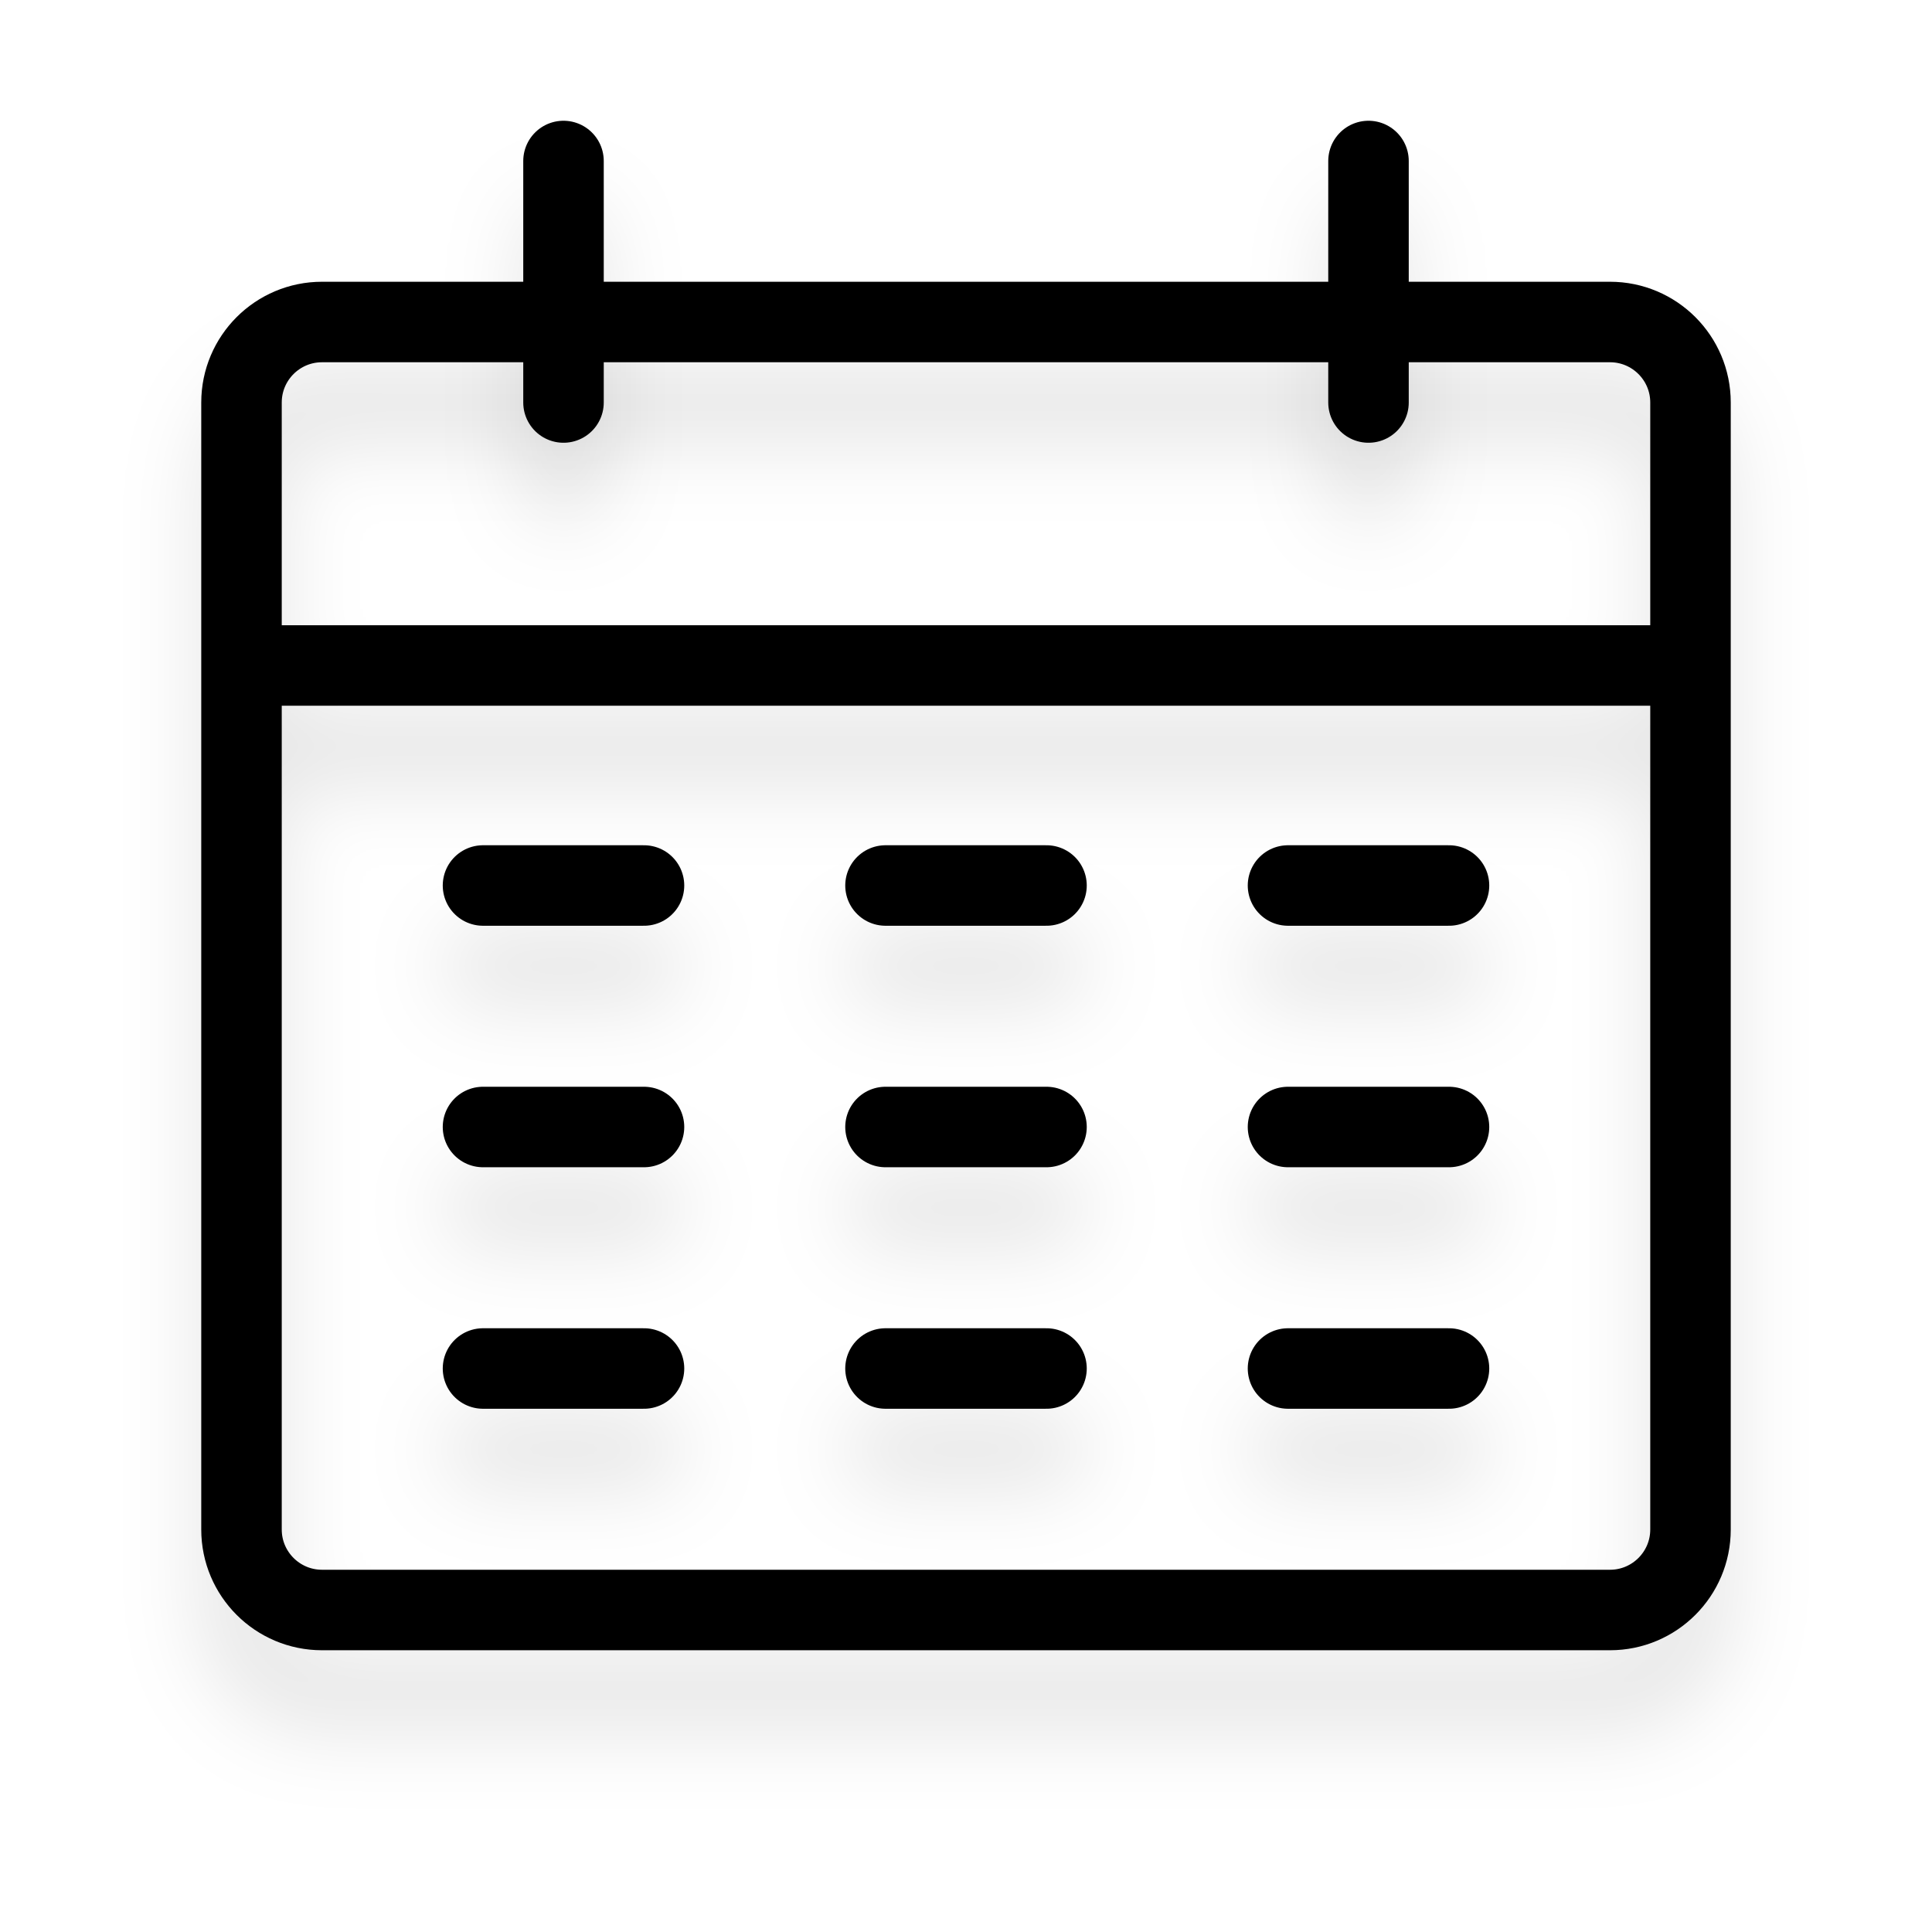
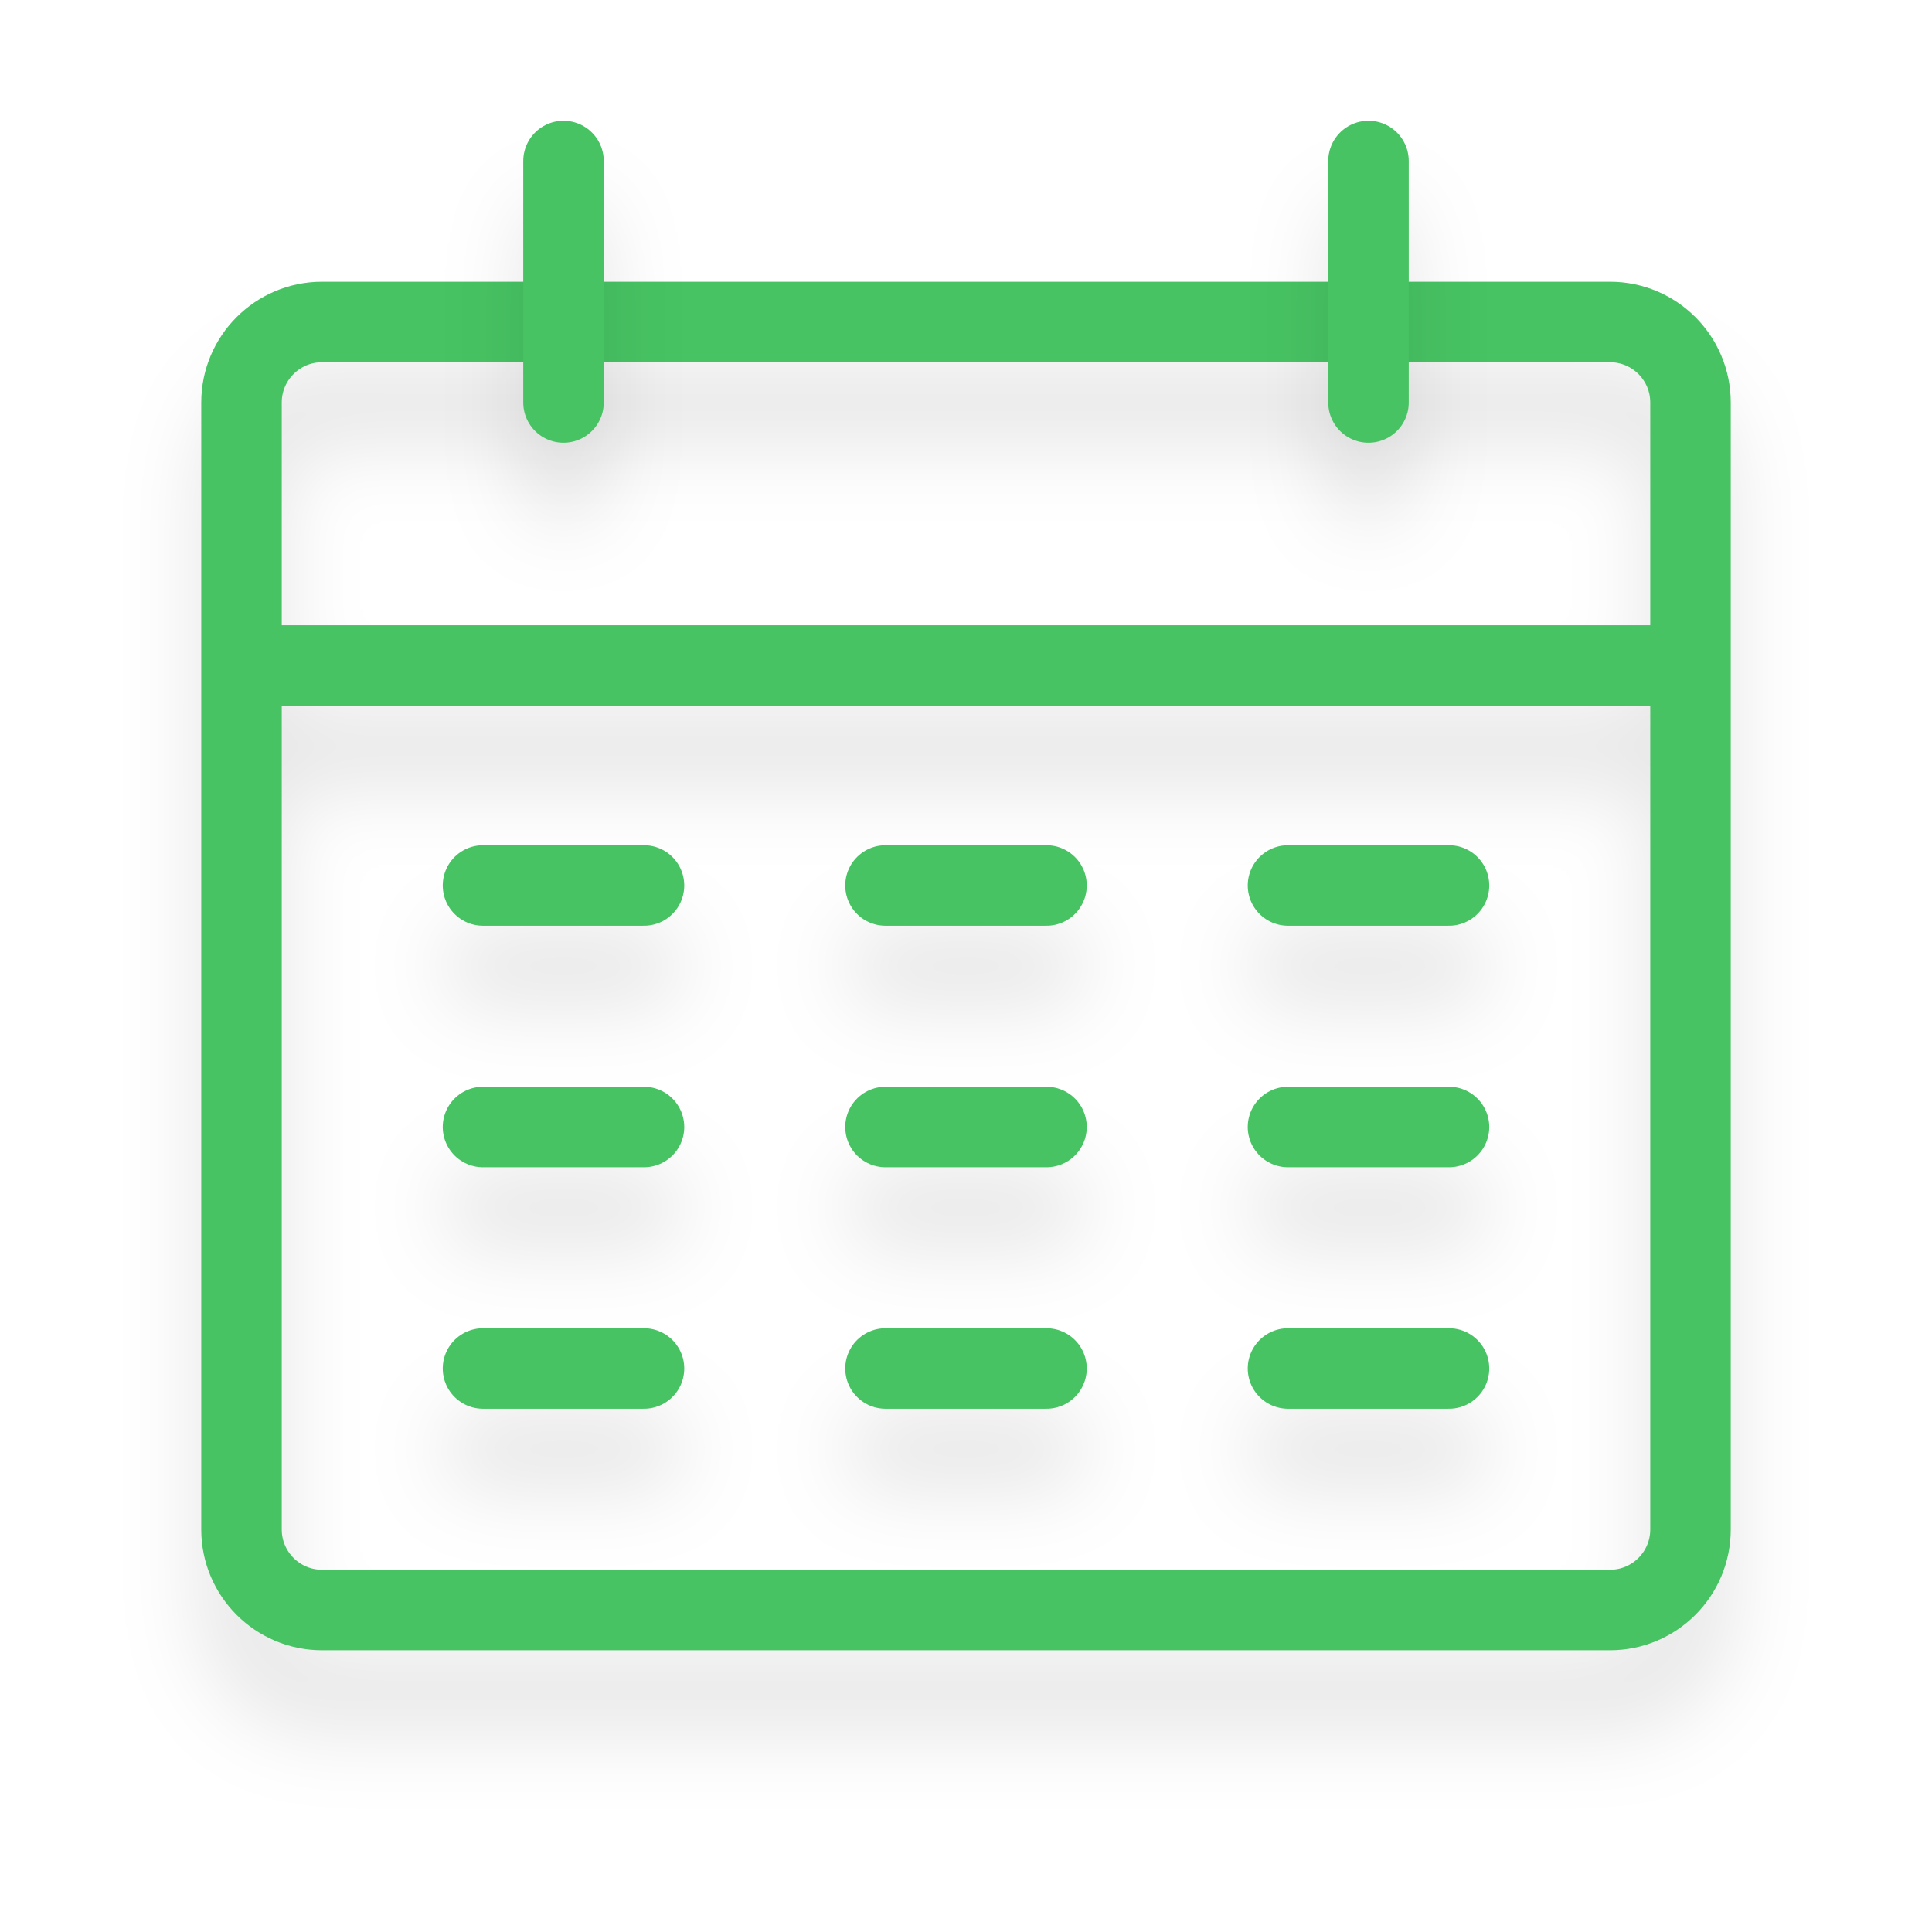
<svg xmlns="http://www.w3.org/2000/svg" width="65px" height="65px" viewBox="0 0 24 24" fill="none">
  <g id="SVGRepo_bgCarrier" stroke-width="0" />
  <g id="SVGRepo_tracerCarrier" stroke-linecap="round" stroke-linejoin="round" />
  <g id="SVGRepo_iconCarrier">
    <rect width="24" height="24" fill="white" />
    <g filter="url(#filter0_d_15_268)">
-       <path d="M3 8.267V19C3 19.552 3.448 20 4 20H20C20.552 20 21 19.552 21 19V8.267M3 8.267V5C3 4.448 3.448 4 4 4H20C20.552 4 21 4.448 21 5V8.267M3 8.267H21" stroke="#000000" stroke-linejoin="round" />
+       <path d="M3 8.267V19C3 19.552 3.448 20 4 20H20C20.552 20 21 19.552 21 19V8.267M3 8.267V5C3 4.448 3.448 4 4 4H20C20.552 4 21 4.448 21 5V8.267M3 8.267H21" stroke="#47c363" stroke-linejoin="round" />
    </g>
    <g filter="url(#filter1_d_15_268)">
-       <path d="M7 2V5" stroke="#000000" stroke-linecap="round" stroke-linejoin="round" />
+       <path d="M7 2V5" stroke="#47c363" stroke-linecap="round" stroke-linejoin="round" />
    </g>
    <g filter="url(#filter2_d_15_268)">
-       <path d="M17 2V5" stroke="#000000" stroke-linecap="round" stroke-linejoin="round" />
+       <path d="M17 2V5" stroke="#47c363" stroke-linecap="round" stroke-linejoin="round" />
    </g>
    <g filter="url(#filter3_d_15_268)">
-       <path d="M18 11H16" stroke="#000000" stroke-linecap="round" stroke-linejoin="round" />
+       <path d="M18 11H16" stroke="#47c363" stroke-linecap="round" stroke-linejoin="round" />
    </g>
    <g filter="url(#filter4_d_15_268)">
-       <path d="M18 17H16" stroke="#000000" stroke-linecap="round" stroke-linejoin="round" />
+       <path d="M18 17H16" stroke="#47c363" stroke-linecap="round" stroke-linejoin="round" />
    </g>
    <g filter="url(#filter5_d_15_268)">
-       <path d="M13 11H11" stroke="#000000" stroke-linecap="round" stroke-linejoin="round" />
+       <path d="M13 11H11" stroke="#47c363" stroke-linecap="round" stroke-linejoin="round" />
    </g>
    <g filter="url(#filter6_d_15_268)">
-       <path d="M13 17H11" stroke="#000000" stroke-linecap="round" stroke-linejoin="round" />
+       <path d="M13 17H11" stroke="#47c363" stroke-linecap="round" stroke-linejoin="round" />
    </g>
    <g filter="url(#filter7_d_15_268)">
-       <path d="M8 11H6" stroke="#000000" stroke-linecap="round" stroke-linejoin="round" />
+       <path d="M8 11H6" stroke="#47c363" stroke-linecap="round" stroke-linejoin="round" />
    </g>
    <g filter="url(#filter8_d_15_268)">
-       <path d="M8 17H6" stroke="#000000" stroke-linecap="round" stroke-linejoin="round" />
+       <path d="M8 17H6" stroke="#47c363" stroke-linecap="round" stroke-linejoin="round" />
    </g>
    <g filter="url(#filter9_d_15_268)">
-       <path d="M18 14H16" stroke="#000000" stroke-linecap="round" stroke-linejoin="round" />
+       <path d="M18 14H16" stroke="#47c363" stroke-linecap="round" stroke-linejoin="round" />
    </g>
    <g filter="url(#filter10_d_15_268)">
-       <path d="M13 14H11" stroke="#000000" stroke-linecap="round" stroke-linejoin="round" />
+       <path d="M13 14H11" stroke="#47c363" stroke-linecap="round" stroke-linejoin="round" />
    </g>
    <g filter="url(#filter11_d_15_268)">
-       <path d="M8 14H6" stroke="#000000" stroke-linecap="round" stroke-linejoin="round" />
+       <path d="M8 14H6" stroke="#47c363" stroke-linecap="round" stroke-linejoin="round" />
    </g>
    <defs>
      <filter id="filter0_d_15_268" x="1.5" y="3.5" width="21" height="19" filterUnits="userSpaceOnUse" color-interpolation-filters="sRGB">
        <feFlood flood-opacity="0" result="BackgroundImageFix" />
        <feColorMatrix in="SourceAlpha" type="matrix" values="0 0 0 0 0 0 0 0 0 0 0 0 0 0 0 0 0 0 127 0" result="hardAlpha" />
        <feOffset dy="1" />
        <feGaussianBlur stdDeviation="0.5" />
        <feColorMatrix type="matrix" values="0 0 0 0 0 0 0 0 0 0 0 0 0 0 0 0 0 0 0.1 0" />
        <feBlend mode="normal" in2="BackgroundImageFix" result="effect1_dropShadow_15_268" />
        <feBlend mode="normal" in="SourceGraphic" in2="effect1_dropShadow_15_268" result="shape" />
      </filter>
      <filter id="filter1_d_15_268" x="5.5" y="1.5" width="3" height="6" filterUnits="userSpaceOnUse" color-interpolation-filters="sRGB">
        <feFlood flood-opacity="0" result="BackgroundImageFix" />
        <feColorMatrix in="SourceAlpha" type="matrix" values="0 0 0 0 0 0 0 0 0 0 0 0 0 0 0 0 0 0 127 0" result="hardAlpha" />
        <feOffset dy="1" />
        <feGaussianBlur stdDeviation="0.5" />
        <feColorMatrix type="matrix" values="0 0 0 0 0 0 0 0 0 0 0 0 0 0 0 0 0 0 0.1 0" />
        <feBlend mode="normal" in2="BackgroundImageFix" result="effect1_dropShadow_15_268" />
        <feBlend mode="normal" in="SourceGraphic" in2="effect1_dropShadow_15_268" result="shape" />
      </filter>
      <filter id="filter2_d_15_268" x="15.5" y="1.5" width="3" height="6" filterUnits="userSpaceOnUse" color-interpolation-filters="sRGB">
        <feFlood flood-opacity="0" result="BackgroundImageFix" />
        <feColorMatrix in="SourceAlpha" type="matrix" values="0 0 0 0 0 0 0 0 0 0 0 0 0 0 0 0 0 0 127 0" result="hardAlpha" />
        <feOffset dy="1" />
        <feGaussianBlur stdDeviation="0.5" />
        <feColorMatrix type="matrix" values="0 0 0 0 0 0 0 0 0 0 0 0 0 0 0 0 0 0 0.1 0" />
        <feBlend mode="normal" in2="BackgroundImageFix" result="effect1_dropShadow_15_268" />
        <feBlend mode="normal" in="SourceGraphic" in2="effect1_dropShadow_15_268" result="shape" />
      </filter>
      <filter id="filter3_d_15_268" x="14.5" y="10.5" width="5" height="3" filterUnits="userSpaceOnUse" color-interpolation-filters="sRGB">
        <feFlood flood-opacity="0" result="BackgroundImageFix" />
        <feColorMatrix in="SourceAlpha" type="matrix" values="0 0 0 0 0 0 0 0 0 0 0 0 0 0 0 0 0 0 127 0" result="hardAlpha" />
        <feOffset dy="1" />
        <feGaussianBlur stdDeviation="0.5" />
        <feColorMatrix type="matrix" values="0 0 0 0 0 0 0 0 0 0 0 0 0 0 0 0 0 0 0.1 0" />
        <feBlend mode="normal" in2="BackgroundImageFix" result="effect1_dropShadow_15_268" />
        <feBlend mode="normal" in="SourceGraphic" in2="effect1_dropShadow_15_268" result="shape" />
      </filter>
      <filter id="filter4_d_15_268" x="14.5" y="16.5" width="5" height="3" filterUnits="userSpaceOnUse" color-interpolation-filters="sRGB">
        <feFlood flood-opacity="0" result="BackgroundImageFix" />
        <feColorMatrix in="SourceAlpha" type="matrix" values="0 0 0 0 0 0 0 0 0 0 0 0 0 0 0 0 0 0 127 0" result="hardAlpha" />
        <feOffset dy="1" />
        <feGaussianBlur stdDeviation="0.5" />
        <feColorMatrix type="matrix" values="0 0 0 0 0 0 0 0 0 0 0 0 0 0 0 0 0 0 0.1 0" />
        <feBlend mode="normal" in2="BackgroundImageFix" result="effect1_dropShadow_15_268" />
        <feBlend mode="normal" in="SourceGraphic" in2="effect1_dropShadow_15_268" result="shape" />
      </filter>
      <filter id="filter5_d_15_268" x="9.5" y="10.5" width="5" height="3" filterUnits="userSpaceOnUse" color-interpolation-filters="sRGB">
        <feFlood flood-opacity="0" result="BackgroundImageFix" />
        <feColorMatrix in="SourceAlpha" type="matrix" values="0 0 0 0 0 0 0 0 0 0 0 0 0 0 0 0 0 0 127 0" result="hardAlpha" />
        <feOffset dy="1" />
        <feGaussianBlur stdDeviation="0.5" />
        <feColorMatrix type="matrix" values="0 0 0 0 0 0 0 0 0 0 0 0 0 0 0 0 0 0 0.1 0" />
        <feBlend mode="normal" in2="BackgroundImageFix" result="effect1_dropShadow_15_268" />
        <feBlend mode="normal" in="SourceGraphic" in2="effect1_dropShadow_15_268" result="shape" />
      </filter>
      <filter id="filter6_d_15_268" x="9.5" y="16.5" width="5" height="3" filterUnits="userSpaceOnUse" color-interpolation-filters="sRGB">
        <feFlood flood-opacity="0" result="BackgroundImageFix" />
        <feColorMatrix in="SourceAlpha" type="matrix" values="0 0 0 0 0 0 0 0 0 0 0 0 0 0 0 0 0 0 127 0" result="hardAlpha" />
        <feOffset dy="1" />
        <feGaussianBlur stdDeviation="0.5" />
        <feColorMatrix type="matrix" values="0 0 0 0 0 0 0 0 0 0 0 0 0 0 0 0 0 0 0.1 0" />
        <feBlend mode="normal" in2="BackgroundImageFix" result="effect1_dropShadow_15_268" />
        <feBlend mode="normal" in="SourceGraphic" in2="effect1_dropShadow_15_268" result="shape" />
      </filter>
      <filter id="filter7_d_15_268" x="4.5" y="10.5" width="5" height="3" filterUnits="userSpaceOnUse" color-interpolation-filters="sRGB">
        <feFlood flood-opacity="0" result="BackgroundImageFix" />
        <feColorMatrix in="SourceAlpha" type="matrix" values="0 0 0 0 0 0 0 0 0 0 0 0 0 0 0 0 0 0 127 0" result="hardAlpha" />
        <feOffset dy="1" />
        <feGaussianBlur stdDeviation="0.5" />
        <feColorMatrix type="matrix" values="0 0 0 0 0 0 0 0 0 0 0 0 0 0 0 0 0 0 0.1 0" />
        <feBlend mode="normal" in2="BackgroundImageFix" result="effect1_dropShadow_15_268" />
        <feBlend mode="normal" in="SourceGraphic" in2="effect1_dropShadow_15_268" result="shape" />
      </filter>
      <filter id="filter8_d_15_268" x="4.5" y="16.5" width="5" height="3" filterUnits="userSpaceOnUse" color-interpolation-filters="sRGB">
        <feFlood flood-opacity="0" result="BackgroundImageFix" />
        <feColorMatrix in="SourceAlpha" type="matrix" values="0 0 0 0 0 0 0 0 0 0 0 0 0 0 0 0 0 0 127 0" result="hardAlpha" />
        <feOffset dy="1" />
        <feGaussianBlur stdDeviation="0.5" />
        <feColorMatrix type="matrix" values="0 0 0 0 0 0 0 0 0 0 0 0 0 0 0 0 0 0 0.1 0" />
        <feBlend mode="normal" in2="BackgroundImageFix" result="effect1_dropShadow_15_268" />
        <feBlend mode="normal" in="SourceGraphic" in2="effect1_dropShadow_15_268" result="shape" />
      </filter>
      <filter id="filter9_d_15_268" x="14.5" y="13.5" width="5" height="3" filterUnits="userSpaceOnUse" color-interpolation-filters="sRGB">
        <feFlood flood-opacity="0" result="BackgroundImageFix" />
        <feColorMatrix in="SourceAlpha" type="matrix" values="0 0 0 0 0 0 0 0 0 0 0 0 0 0 0 0 0 0 127 0" result="hardAlpha" />
        <feOffset dy="1" />
        <feGaussianBlur stdDeviation="0.5" />
        <feColorMatrix type="matrix" values="0 0 0 0 0 0 0 0 0 0 0 0 0 0 0 0 0 0 0.1 0" />
        <feBlend mode="normal" in2="BackgroundImageFix" result="effect1_dropShadow_15_268" />
        <feBlend mode="normal" in="SourceGraphic" in2="effect1_dropShadow_15_268" result="shape" />
      </filter>
      <filter id="filter10_d_15_268" x="9.5" y="13.5" width="5" height="3" filterUnits="userSpaceOnUse" color-interpolation-filters="sRGB">
        <feFlood flood-opacity="0" result="BackgroundImageFix" />
        <feColorMatrix in="SourceAlpha" type="matrix" values="0 0 0 0 0 0 0 0 0 0 0 0 0 0 0 0 0 0 127 0" result="hardAlpha" />
        <feOffset dy="1" />
        <feGaussianBlur stdDeviation="0.5" />
        <feColorMatrix type="matrix" values="0 0 0 0 0 0 0 0 0 0 0 0 0 0 0 0 0 0 0.1 0" />
        <feBlend mode="normal" in2="BackgroundImageFix" result="effect1_dropShadow_15_268" />
        <feBlend mode="normal" in="SourceGraphic" in2="effect1_dropShadow_15_268" result="shape" />
      </filter>
      <filter id="filter11_d_15_268" x="4.5" y="13.5" width="5" height="3" filterUnits="userSpaceOnUse" color-interpolation-filters="sRGB">
        <feFlood flood-opacity="0" result="BackgroundImageFix" />
        <feColorMatrix in="SourceAlpha" type="matrix" values="0 0 0 0 0 0 0 0 0 0 0 0 0 0 0 0 0 0 127 0" result="hardAlpha" />
        <feOffset dy="1" />
        <feGaussianBlur stdDeviation="0.5" />
        <feColorMatrix type="matrix" values="0 0 0 0 0 0 0 0 0 0 0 0 0 0 0 0 0 0 0.1 0" />
        <feBlend mode="normal" in2="BackgroundImageFix" result="effect1_dropShadow_15_268" />
        <feBlend mode="normal" in="SourceGraphic" in2="effect1_dropShadow_15_268" result="shape" />
      </filter>
    </defs>
  </g>
</svg>
